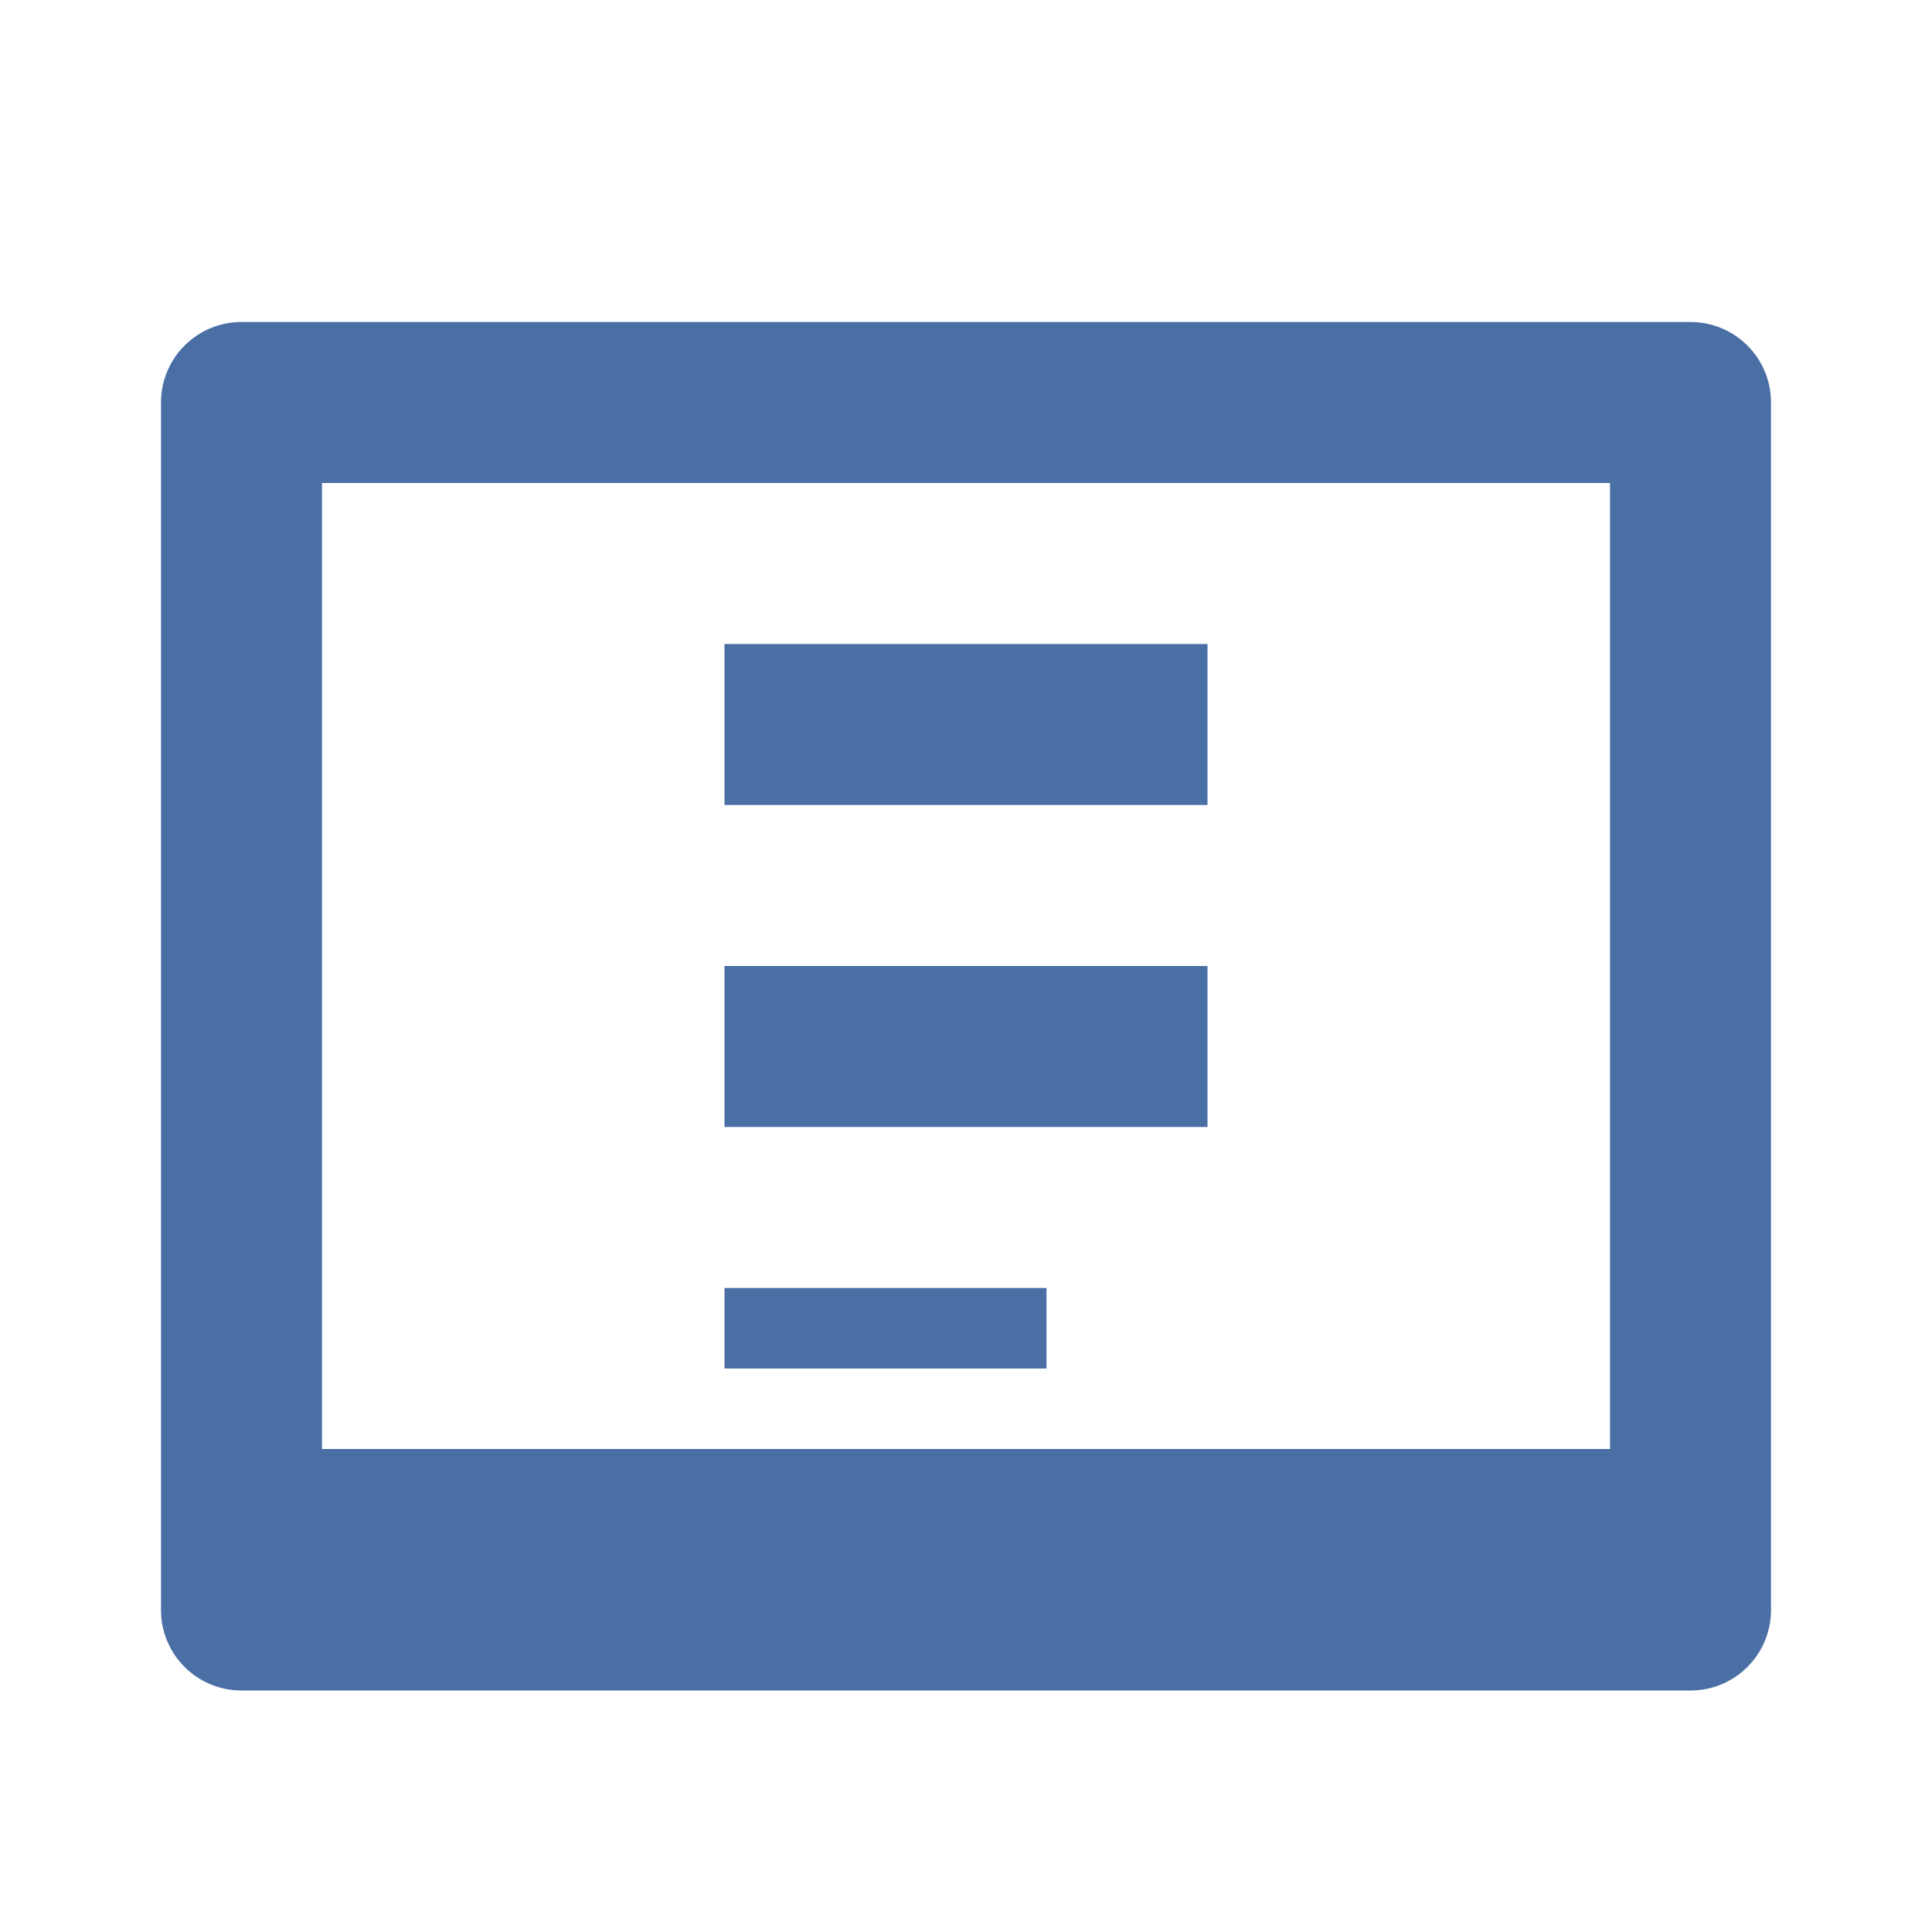
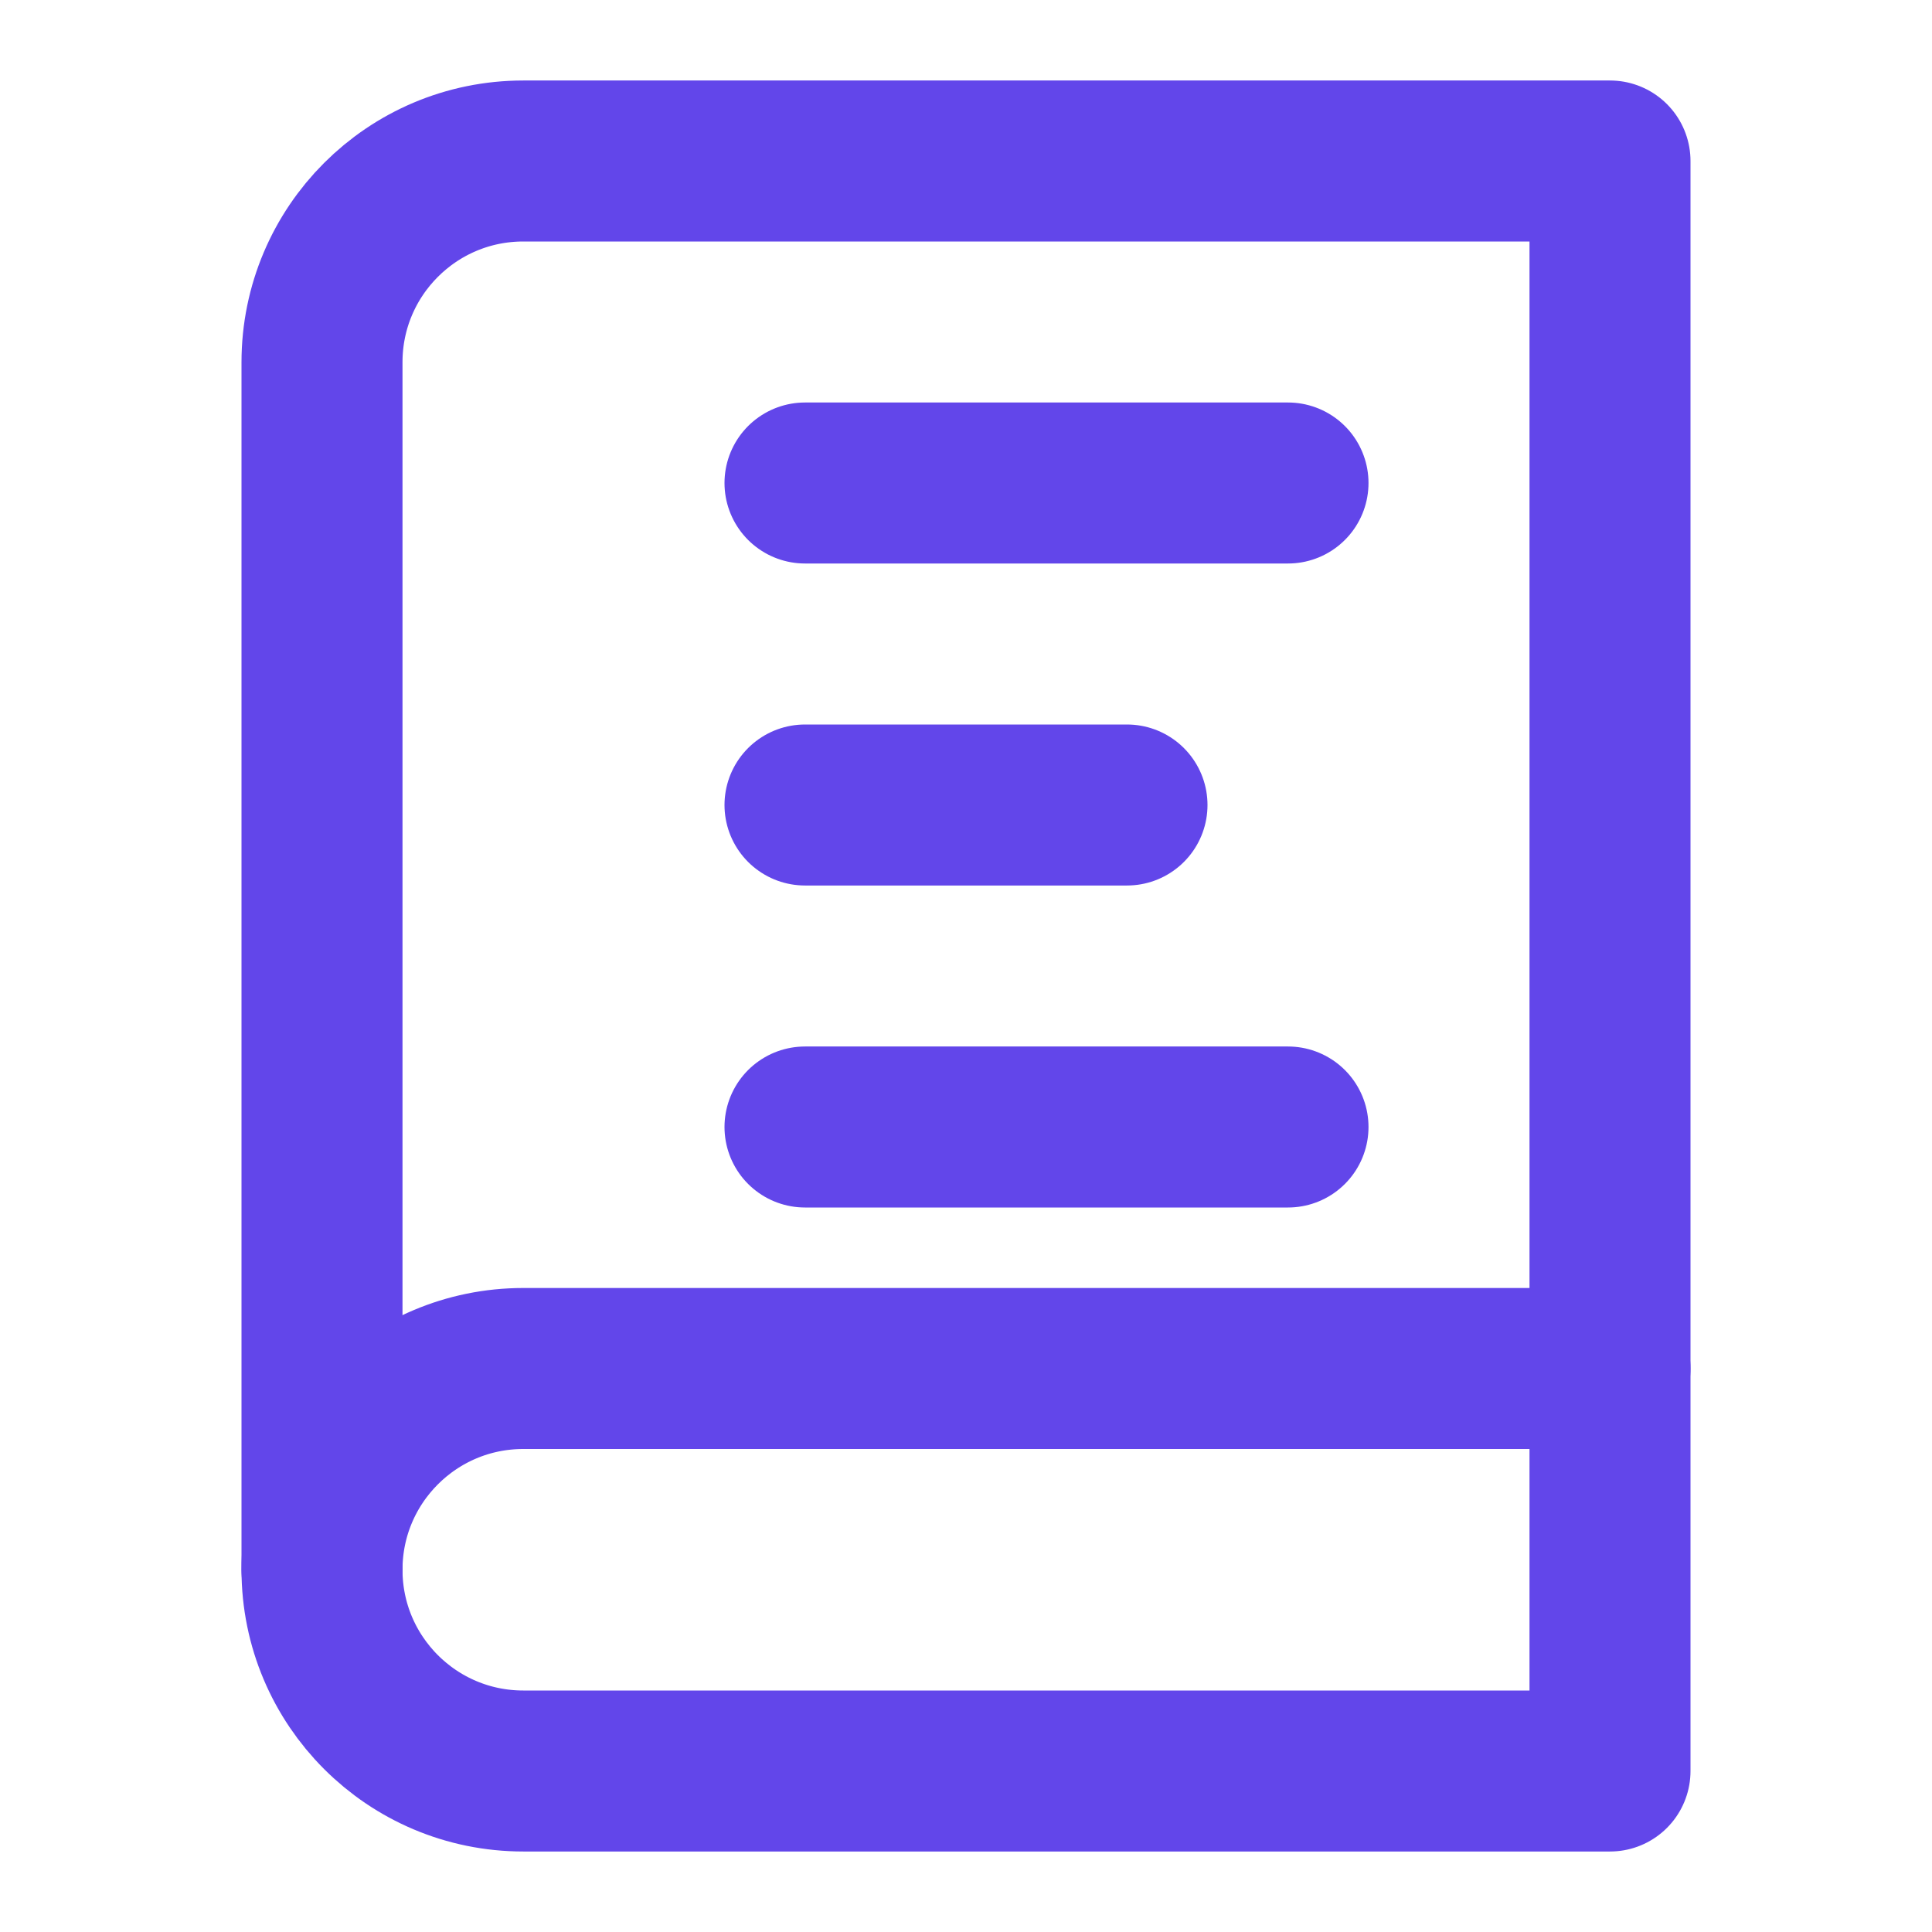
- <svg xmlns="http://www.w3.org/2000/svg" viewBox="0 0 24 24" width="24" height="24">
-   <path fill="#4a6fa5" d="M21,4H3C2.447,4,2,4.447,2,5v15c0,0.553,0.447,1,1,1h18c0.553,0,1-0.447,1-1V5C22,4.447,21.553,4,21,4z M20,18 H4V6h16V18z" />
-   <path fill="#4a6fa5" d="M9,8h6v2H9V8z" />
-   <path fill="#4a6fa5" d="M9,12h6v2H9V12z" />
-   <path fill="#4a6fa5" d="M9,16h4v1H9V16z" />
+ <svg xmlns="http://www.w3.org/2000/svg" viewBox="0 0 24 24" fill="none" stroke="#6246ea" stroke-width="2" stroke-linecap="round" stroke-linejoin="round">
+   <path d="M4 19.5A2.5 2.5 0 0 1 6.5 17H20" />
+   <path d="M6.5 2H20v20H6.5A2.5 2.5 0 0 1 4 19.5v-15A2.5 2.5 0 0 1 6.5 2z" />
+   <line x1="10" y1="6" x2="16" y2="6" />
+   <line x1="10" y1="10" x2="14" y2="10" />
+   <line x1="10" y1="14" x2="16" y2="14" />
</svg>
